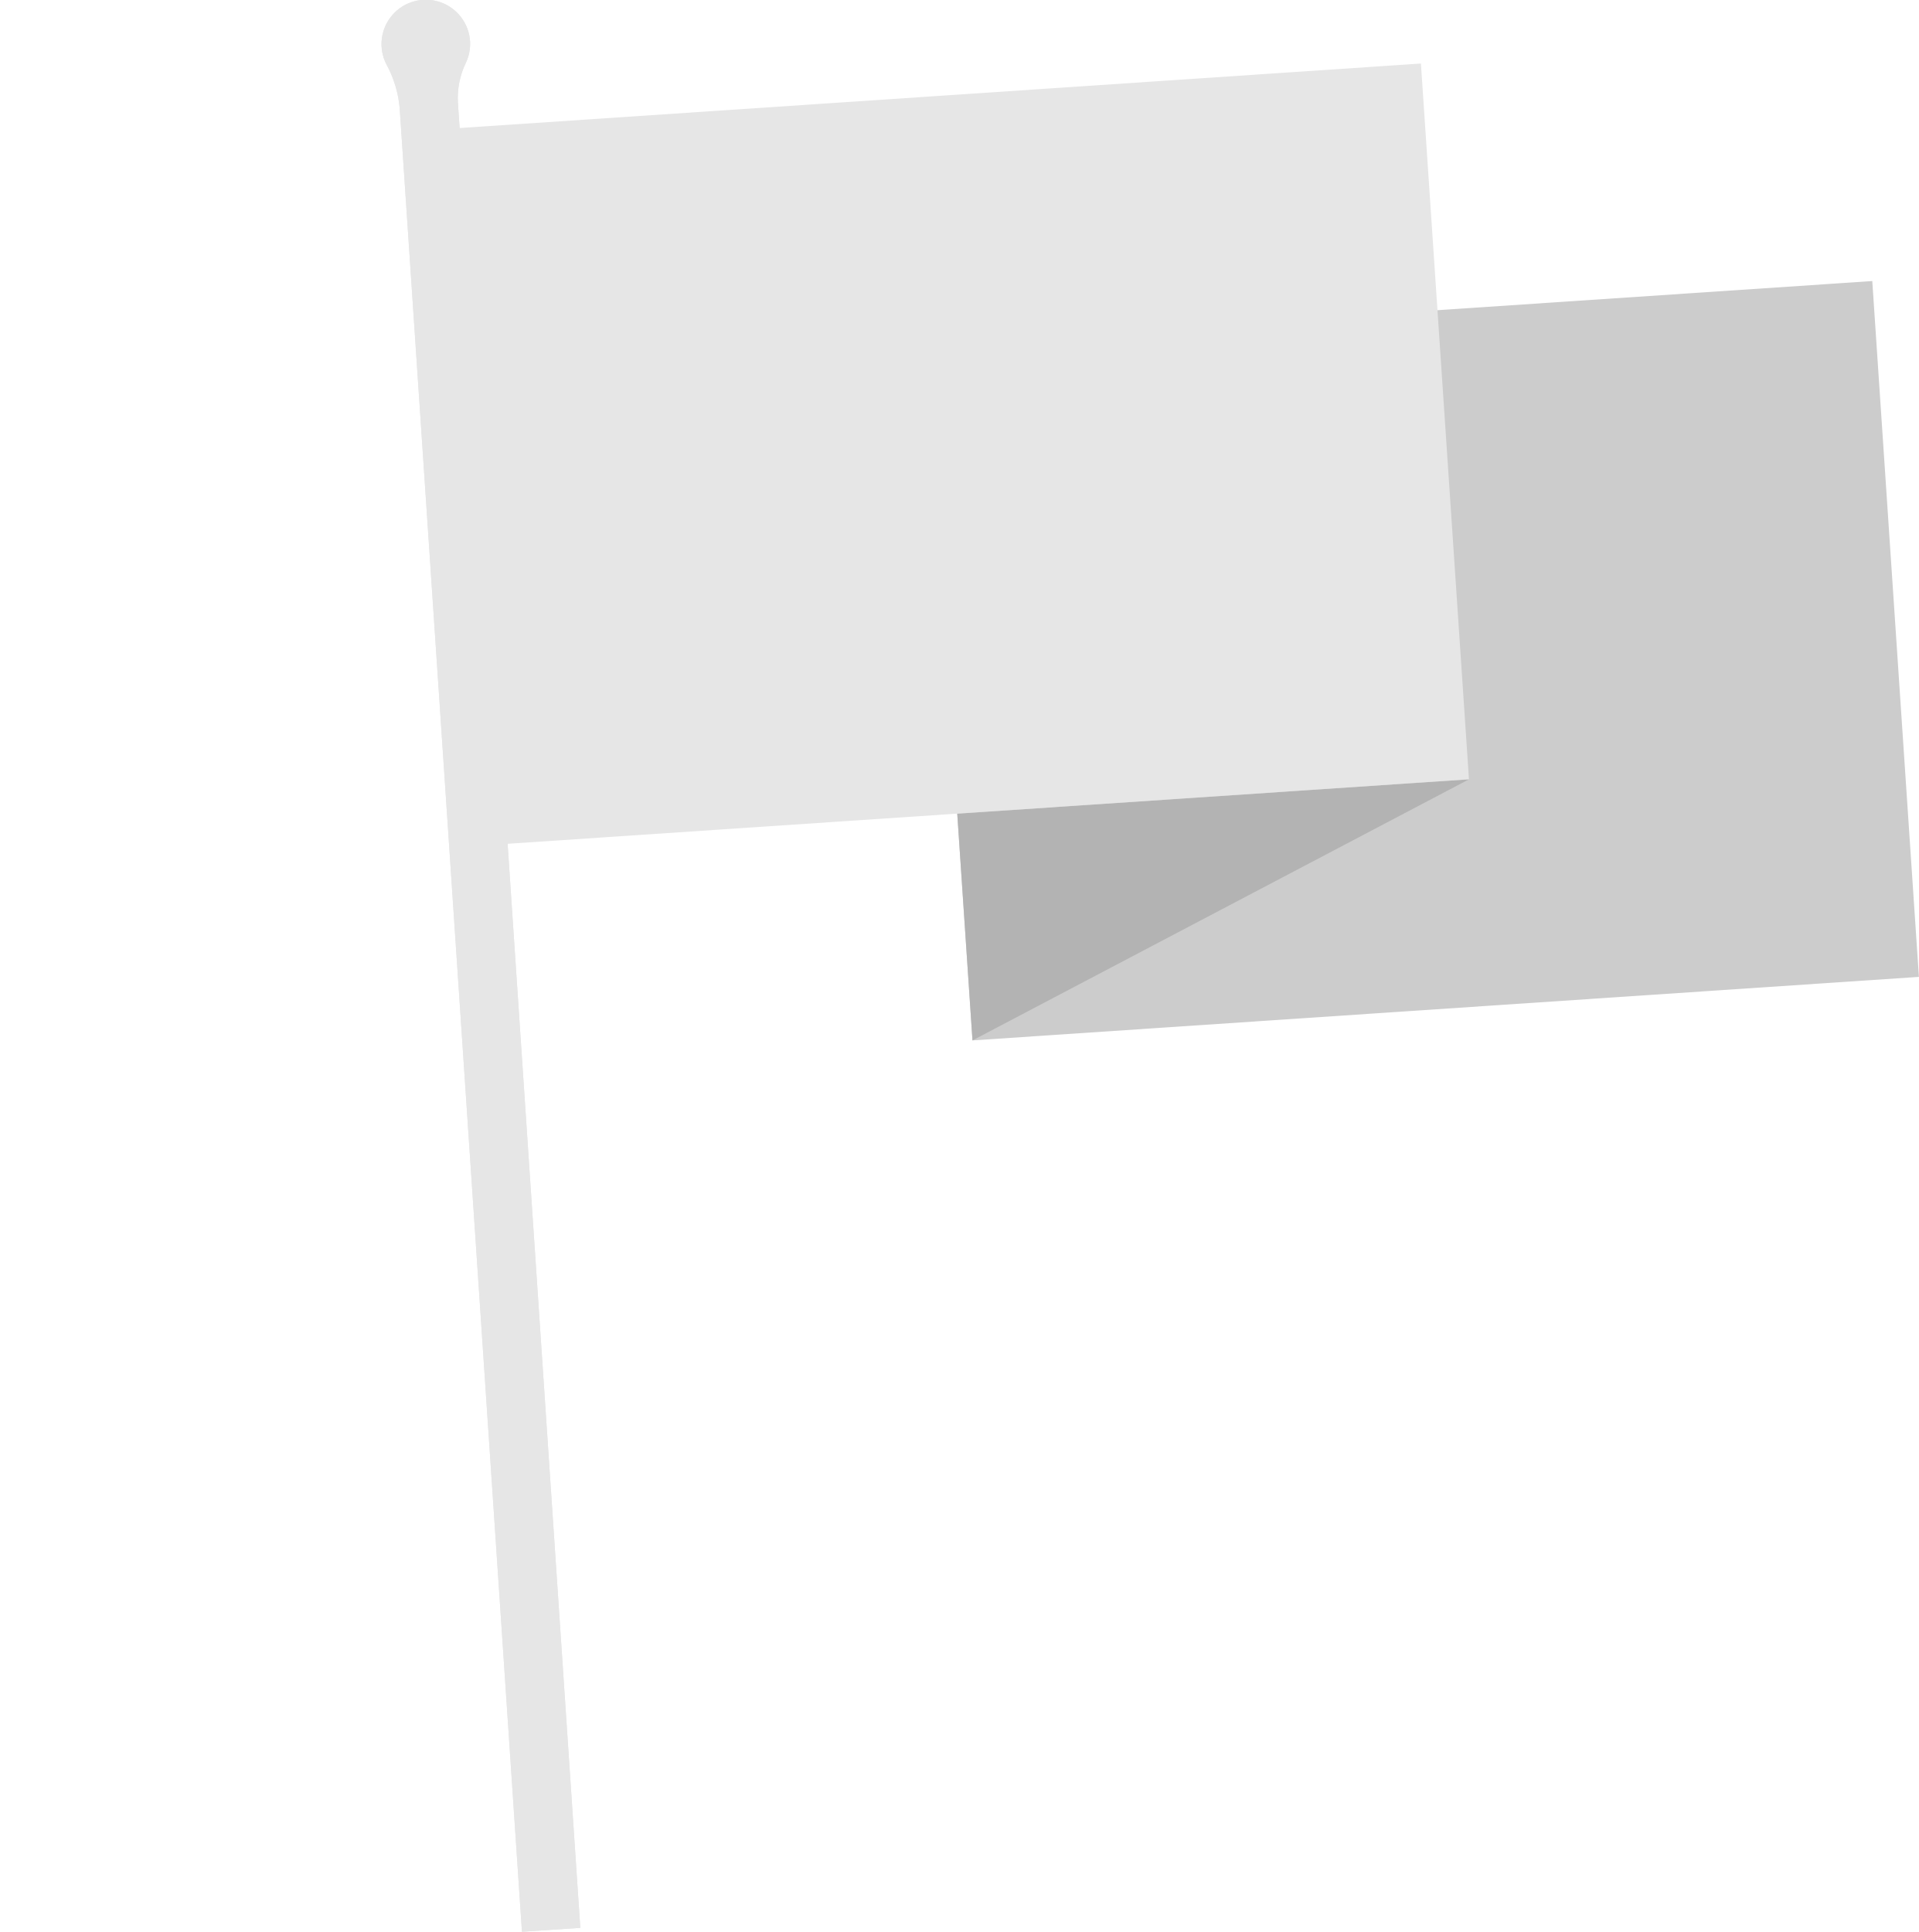
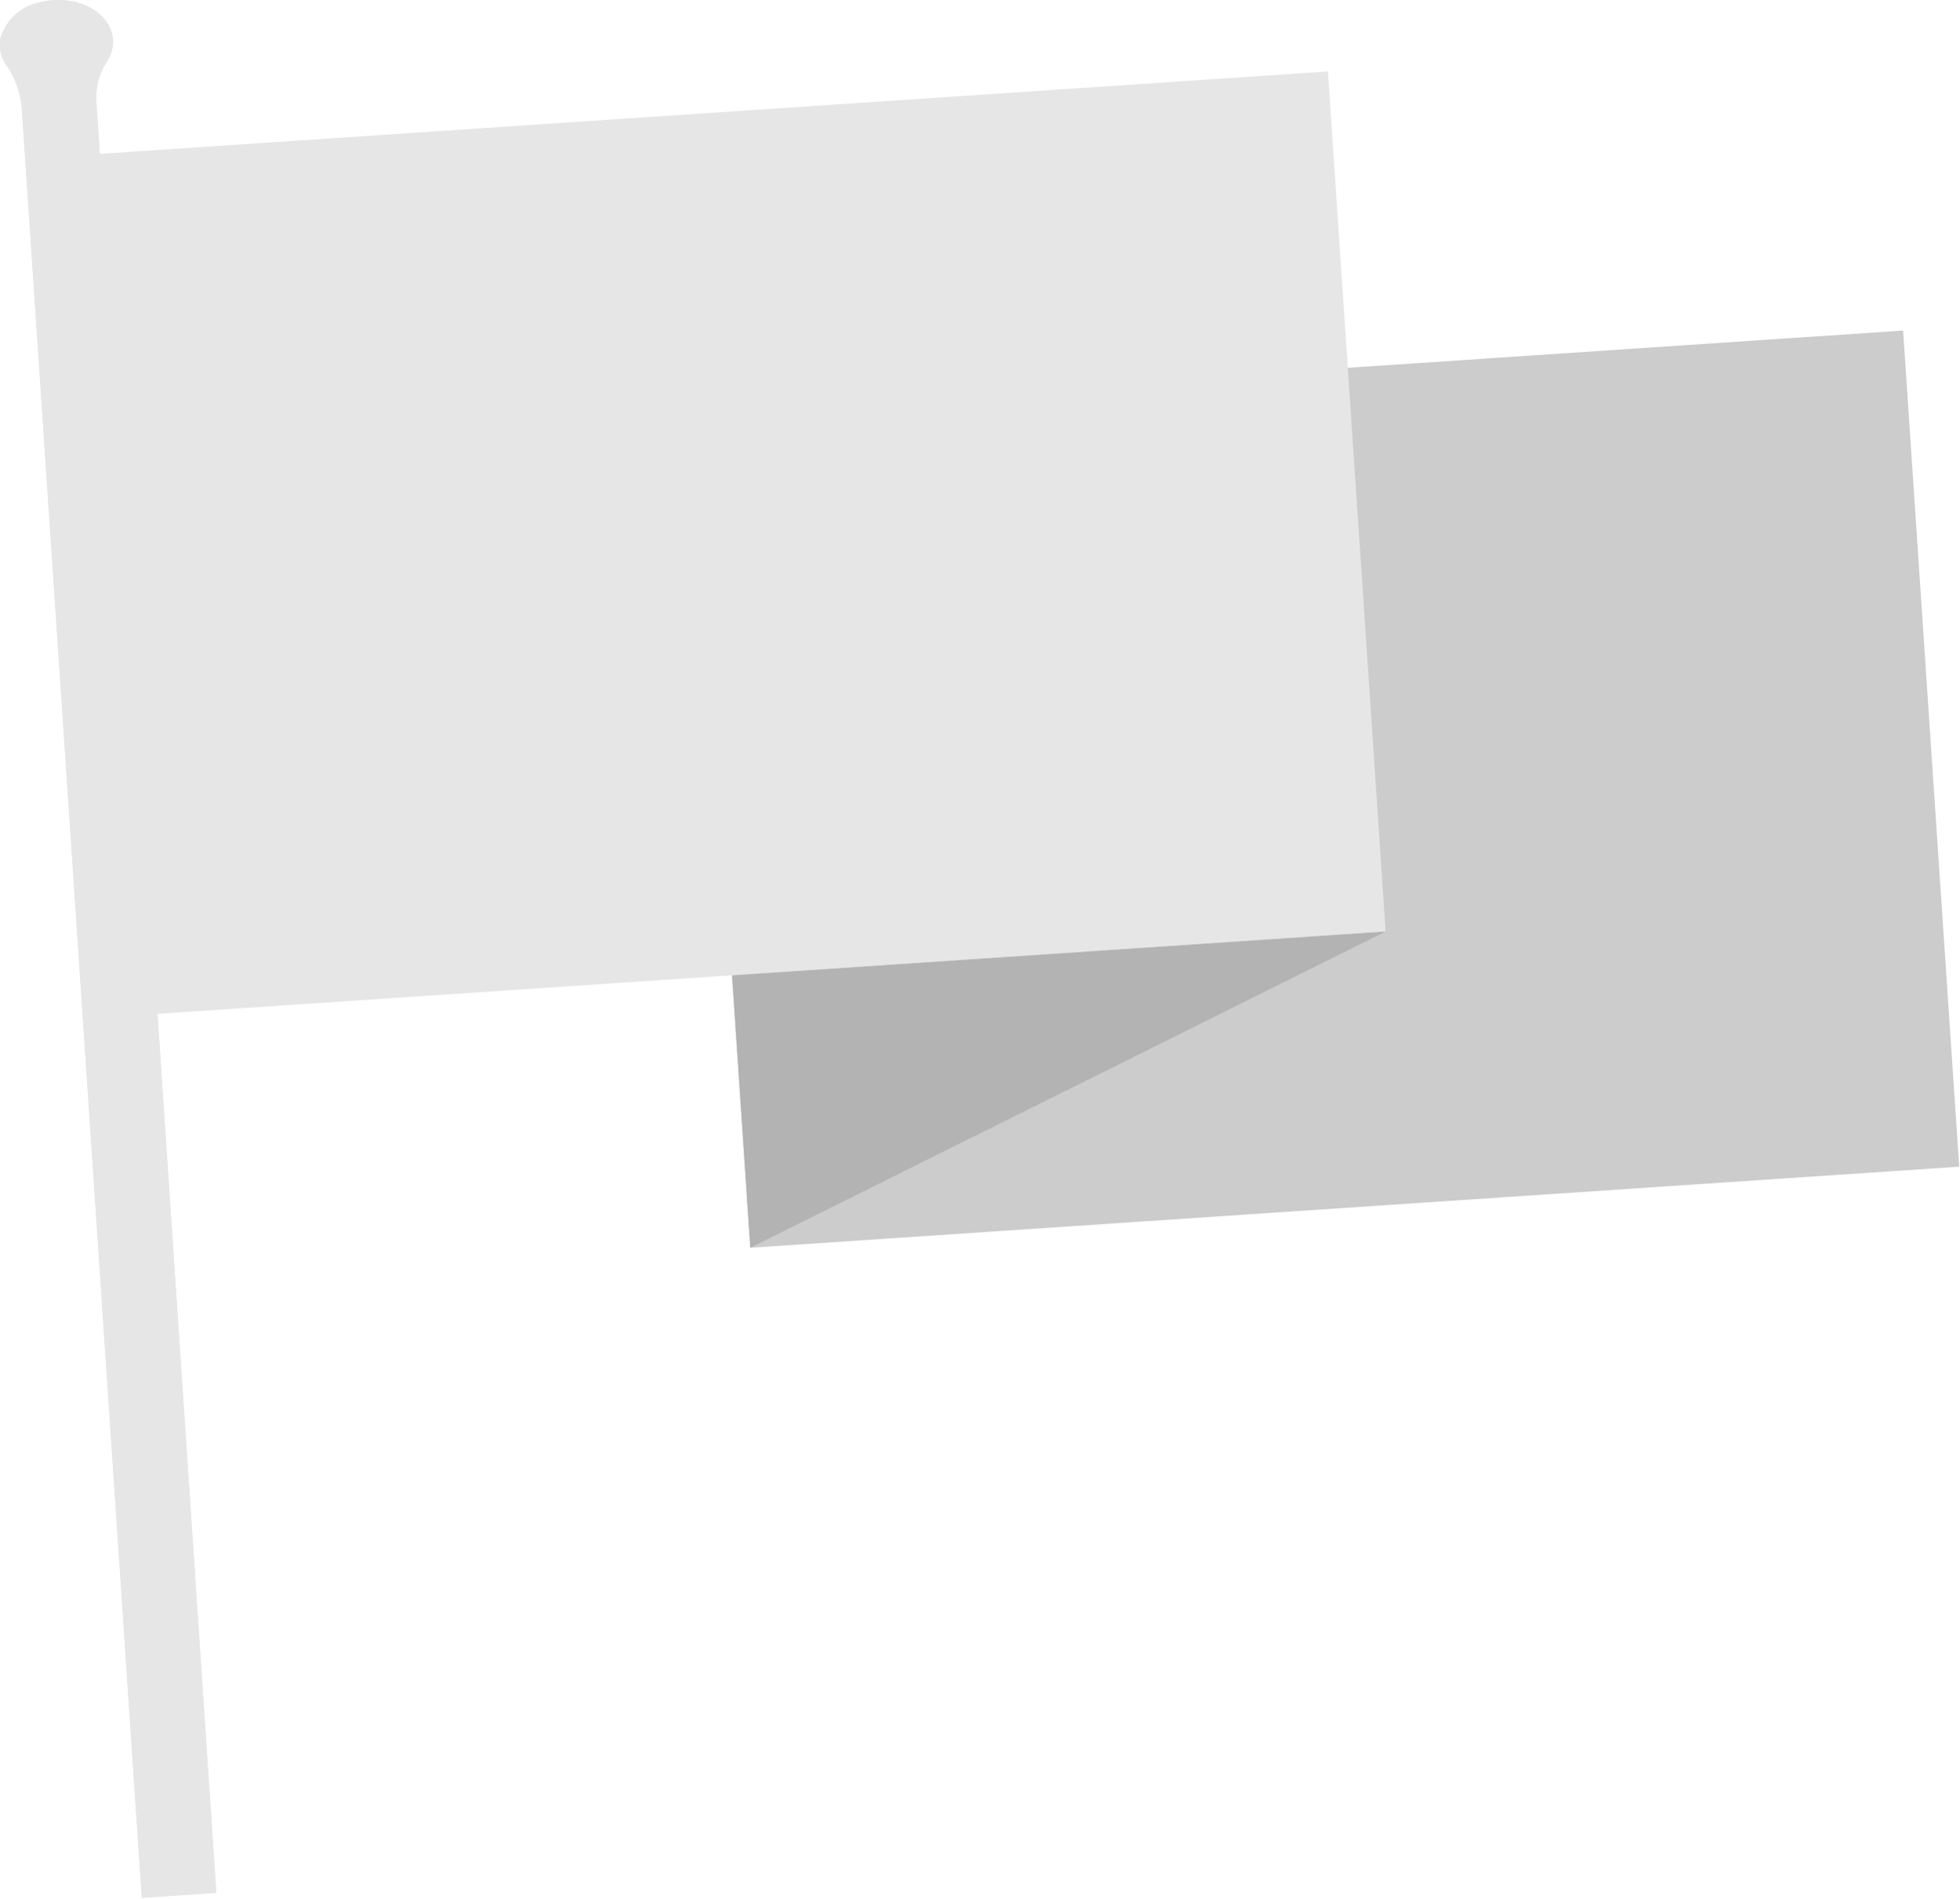
- <svg xmlns="http://www.w3.org/2000/svg" id="Layer_1" data-name="Layer 1" viewBox="0 0 240.73 242.39">
+ <svg xmlns="http://www.w3.org/2000/svg" id="Layer_1" data-name="Layer 1" viewBox="0 0 149.08 144.43">
  <defs>
-     <style>.cls-1{fill:none;}.cls-2{fill:#ccc;}.cls-3{fill:#b3b3b3;}.cls-4{fill:#e6e6e6;}</style>
+     <style>.cls-1{fill:#ccc;}.cls-2{fill:#b3b3b3;}.cls-3{fill:#e6e6e6;}</style>
  </defs>
-   <path class="cls-1" d="M66.75,132.71c0,.37,77.69-4.54,173.65-11" transform="translate(-66.75 -32.92)" />
-   <path class="cls-1" d="M163.78,114.84c2,30.52,48,52.24,102.81,48.56" transform="translate(-66.75 -32.92)" />
-   <polygon class="cls-2" points="240.73 122.56 122 130.53 119.98 100.45 116.14 43.22 234.88 35.26 240.73 122.56" />
-   <polygon class="cls-3" points="120.09 102.09 184.28 97.78 122 130.53 120.09 102.09" />
-   <rect id="_Rectangle_" data-name="&lt;Rectangle&gt;" class="cls-4" x="127.16" y="44.86" width="121" height="90" transform="translate(-72.35 -20.17) rotate(-3.84)" />
-   <path class="cls-4" d="M125.72,38.11A5.56,5.56,0,1,0,115.23,41a14,14,0,0,1,1.66,5.47l15.34,228.81,7.32-.49L124.19,45.74a10.15,10.15,0,0,1,1-4.93A5.53,5.53,0,0,0,125.72,38.11Z" transform="translate(-66.75 -32.92)" />
-   <path class="cls-4" d="M125.72,38.11A5.56,5.56,0,1,0,115.23,41a14,14,0,0,1,1.66,5.47l15.34,228.81,7.32-.49L124.19,45.74a10.15,10.15,0,0,1,1-4.93A5.53,5.53,0,0,0,125.72,38.11Z" transform="translate(-66.75 -32.92)" />
+   <polygon class="cls-1" points="149.08 88.77 57.09 94.94 55.62 73.02 52.82 31.32 144.81 25.15 149.08 88.77" />
+   <polygon class="cls-2" points="55.7 74.21 105.43 70.88 57.09 94.94 55.7 74.21" />
+   <rect id="_Rectangle_" data-name="&lt;Rectangle&gt;" class="cls-3" x="41.55" y="10.73" width="93.75" height="65.58" transform="translate(-34.67 3.79) rotate(-3.84)" />
+   <path class="cls-3" d="M40.56,5.25c-.14-2.06-2.69-3.51-5.44-2.88A3.93,3.93,0,0,0,32,5.1a2.63,2.63,0,0,0,.39,2,6.77,6.77,0,0,1,1.22,3.24l9.14,136.28,5.67-.38L39.28,9.82a5,5,0,0,1,.86-3A2.72,2.72,0,0,0,40.56,5.25Z" transform="translate(-31.96 -2.22)" />
+   <path class="cls-3" d="M40.56,5.25c-.14-2.06-2.69-3.51-5.44-2.88A3.93,3.93,0,0,0,32,5.1a2.63,2.63,0,0,0,.39,2,6.77,6.77,0,0,1,1.22,3.24l9.14,136.28,5.67-.38L39.28,9.82a5,5,0,0,1,.86-3A2.72,2.72,0,0,0,40.56,5.25Z" transform="translate(-31.96 -2.22)" />
</svg>
